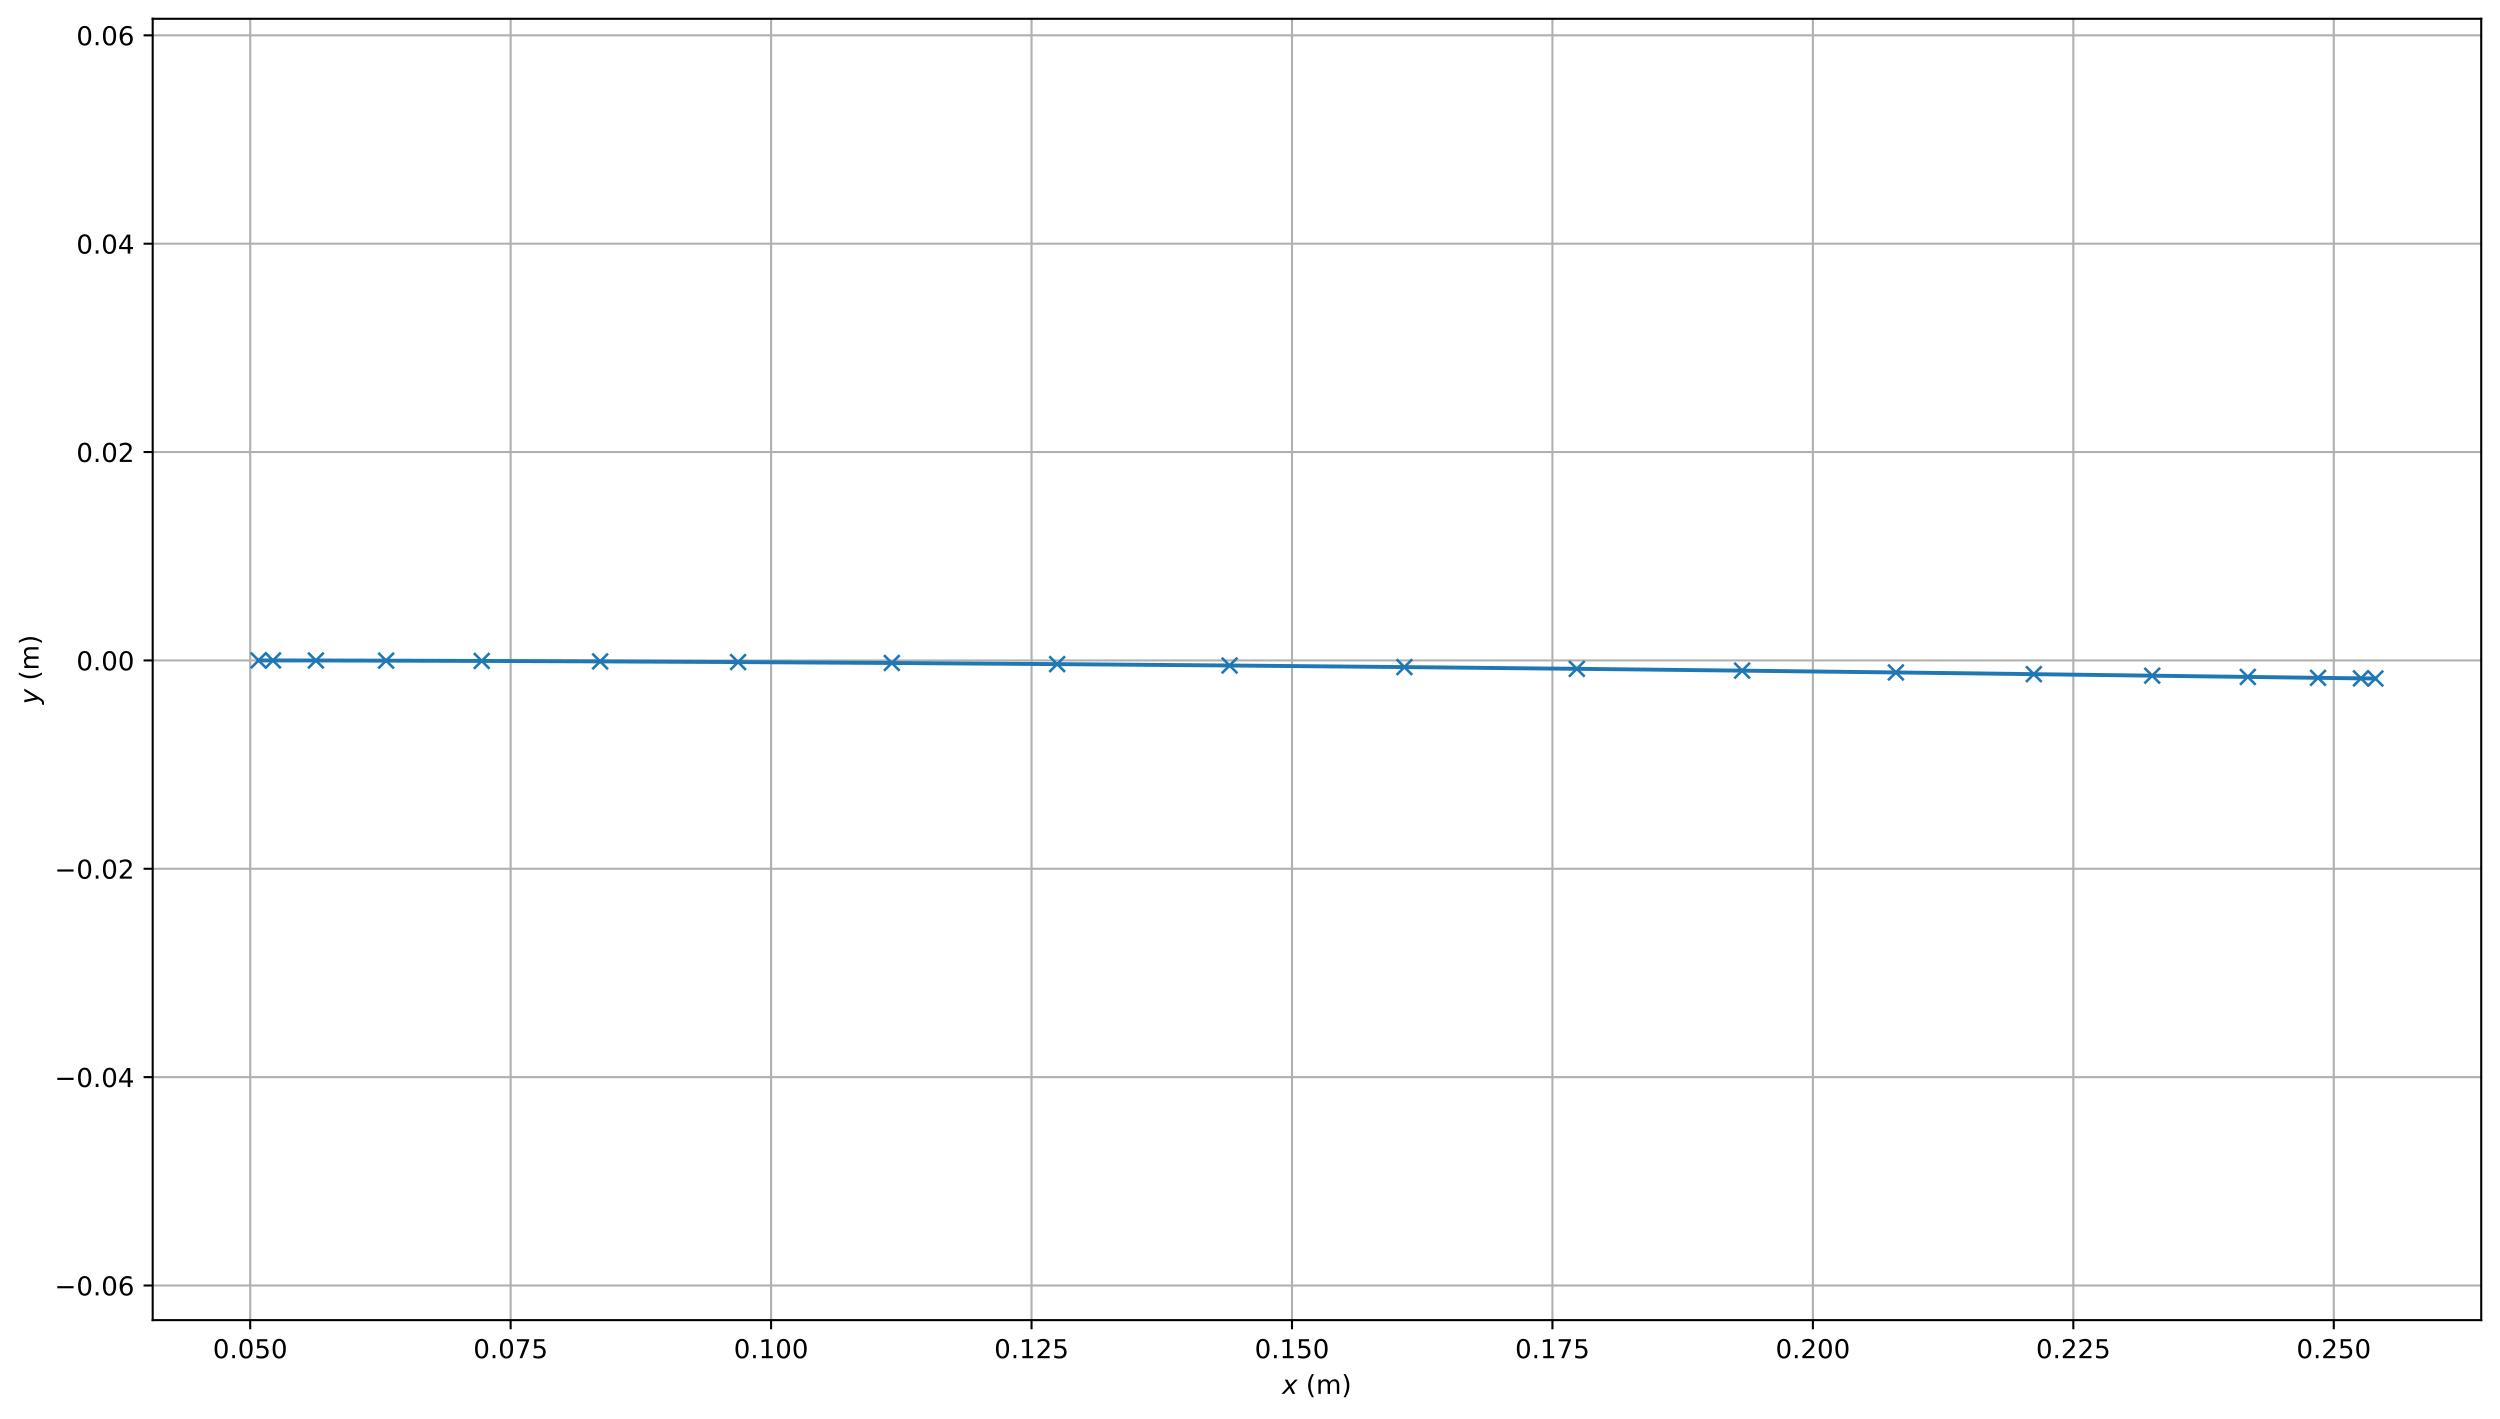
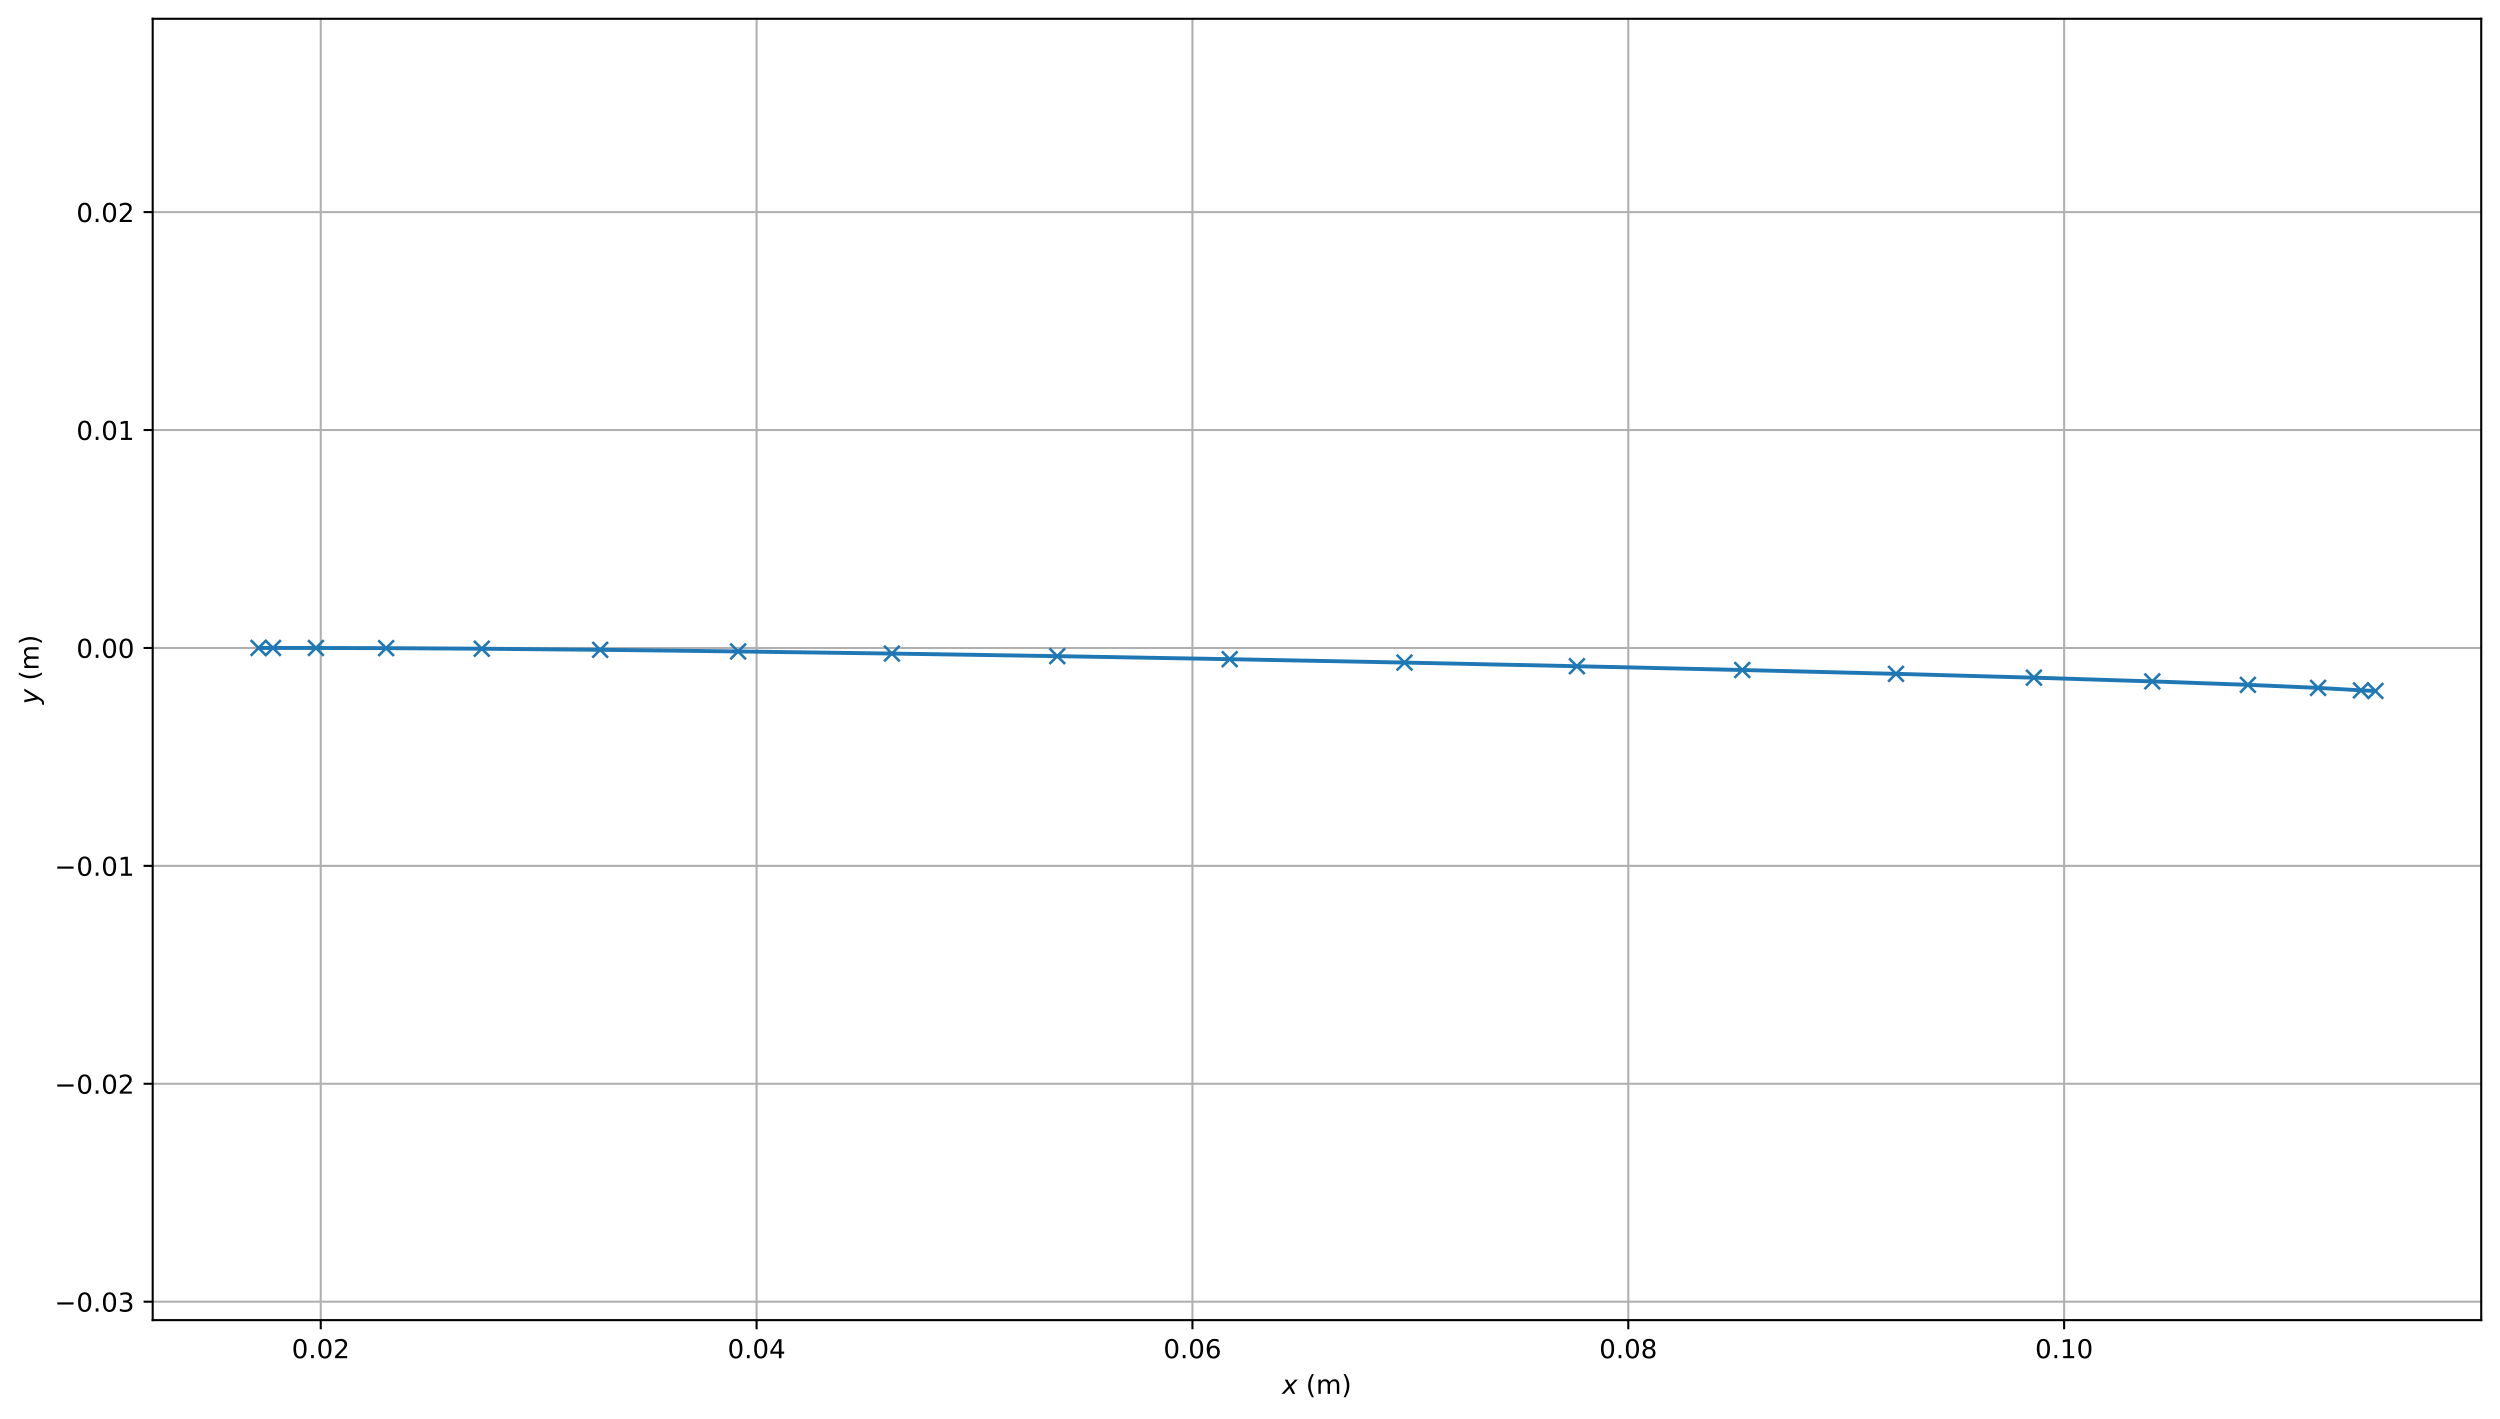
<svg xmlns="http://www.w3.org/2000/svg" xmlns:xlink="http://www.w3.org/1999/xlink" width="958.545pt" height="543.716pt" viewBox="0 0 958.545 543.716" version="1.1">
  <defs>
    <style type="text/css">*{stroke-linejoin: round; stroke-linecap: butt}</style>
  </defs>
  <g id="figure_1">
    <g id="patch_1">
      <path d="M 0 543.716  L 958.545 543.716  L 958.545 0  L 0 0  L 0 543.716  z " style="fill: none" />
    </g>
    <g id="axes_1">
      <g id="patch_2">
        <path d="M 58.545 506.16  L 951.345 506.16  L 951.345 7.2  L 58.545 7.2  L 58.545 506.16  z " style="fill: none" />
      </g>
      <g id="matplotlib.axis_1">
        <g id="xtick_1">
          <g id="line2d_1">
-             <path d="M 95.932 506.16  L 95.932 7.2  " clip-path="url(#p60feb1f15e)" style="fill: none; stroke: #b0b0b0; stroke-width: 0.8; stroke-linecap: square" />
+             <path d="M 122.982 506.16  L 122.982 7.2  " clip-path="url(#p981fd9f752)" style="fill: none; stroke: #b0b0b0; stroke-width: 0.8; stroke-linecap: square" />
          </g>
          <g id="line2d_2">
            <defs>
-               <path id="mc4ca3c410e" d="M 0 0  L 0 3.5  " style="stroke: #000000; stroke-width: 0.8" />
+               <path id="meb4220fd55" d="M 0 0  L 0 3.5  " style="stroke: #000000; stroke-width: 0.8" />
            </defs>
            <g>
-               <use xlink:href="#mc4ca3c410e" x="95.932" y="506.16" style="stroke: #000000; stroke-width: 0.8" />
+               <use xlink:href="#meb4220fd55" x="122.982" y="506.16" style="stroke: #000000; stroke-width: 0.8" />
            </g>
          </g>
          <g id="text_1">
-             <g transform="translate(81.61756 520.7584) scale(0.1 -0.1)">
+             <g transform="translate(111.8493 520.7584) scale(0.1 -0.1)">
              <defs>
                <path id="DejaVuSans-30" d="M 2034 4250  Q 1547 4250 1301 3770  Q 1056 3291 1056 2328  Q 1056 1369 1301 889  Q 1547 409 2034 409  Q 2525 409 2770 889  Q 3016 1369 3016 2328  Q 3016 3291 2770 3770  Q 2525 4250 2034 4250  z M 2034 4750  Q 2819 4750 3233 4129  Q 3647 3509 3647 2328  Q 3647 1150 3233 529  Q 2819 -91 2034 -91  Q 1250 -91 836 529  Q 422 1150 422 2328  Q 422 3509 836 4129  Q 1250 4750 2034 4750  z " transform="scale(0.015625)" />
                <path id="DejaVuSans-2e" d="M 684 794  L 1344 794  L 1344 0  L 684 0  L 684 794  z " transform="scale(0.015625)" />
-                 <path id="DejaVuSans-35" d="M 691 4666  L 3169 4666  L 3169 4134  L 1269 4134  L 1269 2991  Q 1406 3038 1543 3061  Q 1681 3084 1819 3084  Q 2600 3084 3056 2656  Q 3513 2228 3513 1497  Q 3513 744 3044 326  Q 2575 -91 1722 -91  Q 1428 -91 1123 -41  Q 819 9 494 109  L 494 744  Q 775 591 1075 516  Q 1375 441 1709 441  Q 2250 441 2565 725  Q 2881 1009 2881 1497  Q 2881 1984 2565 2268  Q 2250 2553 1709 2553  Q 1456 2553 1204 2497  Q 953 2441 691 2322  L 691 4666  z " transform="scale(0.015625)" />
-               </defs>
-               <use xlink:href="#DejaVuSans-30" />
-               <use xlink:href="#DejaVuSans-2e" transform="translate(63.62305 0)" />
-               <use xlink:href="#DejaVuSans-30" transform="translate(95.41016 0)" />
-               <use xlink:href="#DejaVuSans-35" transform="translate(159.0332 0)" />
-               <use xlink:href="#DejaVuSans-30" transform="translate(222.6562 0)" />
+                 <path id="DejaVuSans-32" d="M 1228 531  L 3431 531  L 3431 0  L 469 0  L 469 531  Q 828 903 1448 1529  Q 2069 2156 2228 2338  Q 2531 2678 2651 2914  Q 2772 3150 2772 3378  Q 2772 3750 2511 3984  Q 2250 4219 1831 4219  Q 1534 4219 1204 4116  Q 875 4013 500 3803  L 500 4441  Q 881 4594 1212 4672  Q 1544 4750 1819 4750  Q 2544 4750 2975 4387  Q 3406 4025 3406 3419  Q 3406 3131 3298 2873  Q 3191 2616 2906 2266  Q 2828 2175 2409 1742  Q 1991 1309 1228 531  z " transform="scale(0.015625)" />
+               </defs>
+               <use xlink:href="#DejaVuSans-30" />
+               <use xlink:href="#DejaVuSans-2e" transform="translate(63.62305 0)" />
+               <use xlink:href="#DejaVuSans-30" transform="translate(95.41016 0)" />
+               <use xlink:href="#DejaVuSans-32" transform="translate(159.0332 0)" />
            </g>
          </g>
        </g>
        <g id="xtick_2">
          <g id="line2d_3">
-             <path d="M 195.791 506.16  L 195.791 7.2  " clip-path="url(#p60feb1f15e)" style="fill: none; stroke: #b0b0b0; stroke-width: 0.8; stroke-linecap: square" />
+             <path d="M 290.092 506.16  L 290.092 7.2  " clip-path="url(#p981fd9f752)" style="fill: none; stroke: #b0b0b0; stroke-width: 0.8; stroke-linecap: square" />
          </g>
          <g id="line2d_4">
            <g>
-               <use xlink:href="#mc4ca3c410e" x="195.791" y="506.16" style="stroke: #000000; stroke-width: 0.8" />
+               <use xlink:href="#meb4220fd55" x="290.092" y="506.16" style="stroke: #000000; stroke-width: 0.8" />
            </g>
          </g>
          <g id="text_2">
-             <g transform="translate(181.4773 520.7584) scale(0.1 -0.1)">
-               <defs>
-                 <path id="DejaVuSans-37" d="M 525 4666  L 3525 4666  L 3525 4397  L 1831 0  L 1172 0  L 2766 4134  L 525 4134  L 525 4666  z " transform="scale(0.015625)" />
-               </defs>
-               <use xlink:href="#DejaVuSans-30" />
-               <use xlink:href="#DejaVuSans-2e" transform="translate(63.62305 0)" />
-               <use xlink:href="#DejaVuSans-30" transform="translate(95.41016 0)" />
-               <use xlink:href="#DejaVuSans-37" transform="translate(159.0332 0)" />
-               <use xlink:href="#DejaVuSans-35" transform="translate(222.6562 0)" />
+             <g transform="translate(278.9593 520.7584) scale(0.1 -0.1)">
+               <defs>
+                 <path id="DejaVuSans-34" d="M 2419 4116  L 825 1625  L 2419 1625  L 2419 4116  z M 2253 4666  L 3047 4666  L 3047 1625  L 3713 1625  L 3713 1100  L 3047 1100  L 3047 0  L 2419 0  L 2419 1100  L 313 1100  L 313 1709  L 2253 4666  z " transform="scale(0.015625)" />
+               </defs>
+               <use xlink:href="#DejaVuSans-30" />
+               <use xlink:href="#DejaVuSans-2e" transform="translate(63.62305 0)" />
+               <use xlink:href="#DejaVuSans-30" transform="translate(95.41016 0)" />
+               <use xlink:href="#DejaVuSans-34" transform="translate(159.0332 0)" />
            </g>
          </g>
        </g>
        <g id="xtick_3">
          <g id="line2d_5">
-             <path d="M 295.651 506.16  L 295.651 7.2  " clip-path="url(#p60feb1f15e)" style="fill: none; stroke: #b0b0b0; stroke-width: 0.8; stroke-linecap: square" />
+             <path d="M 457.202 506.16  L 457.202 7.2  " clip-path="url(#p981fd9f752)" style="fill: none; stroke: #b0b0b0; stroke-width: 0.8; stroke-linecap: square" />
          </g>
          <g id="line2d_6">
            <g>
-               <use xlink:href="#mc4ca3c410e" x="295.651" y="506.16" style="stroke: #000000; stroke-width: 0.8" />
+               <use xlink:href="#meb4220fd55" x="457.202" y="506.16" style="stroke: #000000; stroke-width: 0.8" />
            </g>
          </g>
          <g id="text_3">
-             <g transform="translate(281.3371 520.7584) scale(0.1 -0.1)">
+             <g transform="translate(446.0693 520.7584) scale(0.1 -0.1)">
+               <defs>
+                 <path id="DejaVuSans-36" d="M 2113 2584  Q 1688 2584 1439 2293  Q 1191 2003 1191 1497  Q 1191 994 1439 701  Q 1688 409 2113 409  Q 2538 409 2786 701  Q 3034 994 3034 1497  Q 3034 2003 2786 2293  Q 2538 2584 2113 2584  z M 3366 4563  L 3366 3988  Q 3128 4100 2886 4159  Q 2644 4219 2406 4219  Q 1781 4219 1451 3797  Q 1122 3375 1075 2522  Q 1259 2794 1537 2939  Q 1816 3084 2150 3084  Q 2853 3084 3261 2657  Q 3669 2231 3669 1497  Q 3669 778 3244 343  Q 2819 -91 2113 -91  Q 1303 -91 875 529  Q 447 1150 447 2328  Q 447 3434 972 4092  Q 1497 4750 2381 4750  Q 2619 4750 2861 4703  Q 3103 4656 3366 4563  z " transform="scale(0.015625)" />
+               </defs>
+               <use xlink:href="#DejaVuSans-30" />
+               <use xlink:href="#DejaVuSans-2e" transform="translate(63.62305 0)" />
+               <use xlink:href="#DejaVuSans-30" transform="translate(95.41016 0)" />
+               <use xlink:href="#DejaVuSans-36" transform="translate(159.0332 0)" />
+             </g>
+           </g>
+         </g>
+         <g id="xtick_4">
+           <g id="line2d_7">
+             <path d="M 624.312 506.16  L 624.312 7.2  " clip-path="url(#p981fd9f752)" style="fill: none; stroke: #b0b0b0; stroke-width: 0.8; stroke-linecap: square" />
+           </g>
+           <g id="line2d_8">
+             <g>
+               <use xlink:href="#meb4220fd55" x="624.312" y="506.16" style="stroke: #000000; stroke-width: 0.8" />
+             </g>
+           </g>
+           <g id="text_4">
+             <g transform="translate(613.1794 520.7584) scale(0.1 -0.1)">
+               <defs>
+                 <path id="DejaVuSans-38" d="M 2034 2216  Q 1584 2216 1326 1975  Q 1069 1734 1069 1313  Q 1069 891 1326 650  Q 1584 409 2034 409  Q 2484 409 2743 651  Q 3003 894 3003 1313  Q 3003 1734 2745 1975  Q 2488 2216 2034 2216  z M 1403 2484  Q 997 2584 770 2862  Q 544 3141 544 3541  Q 544 4100 942 4425  Q 1341 4750 2034 4750  Q 2731 4750 3128 4425  Q 3525 4100 3525 3541  Q 3525 3141 3298 2862  Q 3072 2584 2669 2484  Q 3125 2378 3379 2068  Q 3634 1759 3634 1313  Q 3634 634 3220 271  Q 2806 -91 2034 -91  Q 1263 -91 848 271  Q 434 634 434 1313  Q 434 1759 690 2068  Q 947 2378 1403 2484  z M 1172 3481  Q 1172 3119 1398 2916  Q 1625 2713 2034 2713  Q 2441 2713 2670 2916  Q 2900 3119 2900 3481  Q 2900 3844 2670 4047  Q 2441 4250 2034 4250  Q 1625 4250 1398 4047  Q 1172 3844 1172 3481  z " transform="scale(0.015625)" />
+               </defs>
+               <use xlink:href="#DejaVuSans-30" />
+               <use xlink:href="#DejaVuSans-2e" transform="translate(63.62305 0)" />
+               <use xlink:href="#DejaVuSans-30" transform="translate(95.41016 0)" />
+               <use xlink:href="#DejaVuSans-38" transform="translate(159.0332 0)" />
+             </g>
+           </g>
+         </g>
+         <g id="xtick_5">
+           <g id="line2d_9">
+             <path d="M 791.422 506.16  L 791.422 7.2  " clip-path="url(#p981fd9f752)" style="fill: none; stroke: #b0b0b0; stroke-width: 0.8; stroke-linecap: square" />
+           </g>
+           <g id="line2d_10">
+             <g>
+               <use xlink:href="#meb4220fd55" x="791.422" y="506.16" style="stroke: #000000; stroke-width: 0.8" />
+             </g>
+           </g>
+           <g id="text_5">
+             <g transform="translate(780.2894 520.7584) scale(0.1 -0.1)">
              <defs>
                <path id="DejaVuSans-31" d="M 794 531  L 1825 531  L 1825 4091  L 703 3866  L 703 4441  L 1819 4666  L 2450 4666  L 2450 531  L 3481 531  L 3481 0  L 794 0  L 794 531  z " transform="scale(0.015625)" />
              </defs>
              <use xlink:href="#DejaVuSans-30" />
              <use xlink:href="#DejaVuSans-2e" transform="translate(63.62305 0)" />
              <use xlink:href="#DejaVuSans-31" transform="translate(95.41016 0)" />
              <use xlink:href="#DejaVuSans-30" transform="translate(159.0332 0)" />
-               <use xlink:href="#DejaVuSans-30" transform="translate(222.6562 0)" />
-             </g>
-           </g>
-         </g>
-         <g id="xtick_4">
-           <g id="line2d_7">
-             <path d="M 395.511 506.16  L 395.511 7.2  " clip-path="url(#p60feb1f15e)" style="fill: none; stroke: #b0b0b0; stroke-width: 0.8; stroke-linecap: square" />
-           </g>
-           <g id="line2d_8">
-             <g>
-               <use xlink:href="#mc4ca3c410e" x="395.511" y="506.16" style="stroke: #000000; stroke-width: 0.8" />
-             </g>
-           </g>
-           <g id="text_4">
-             <g transform="translate(381.1968 520.7584) scale(0.1 -0.1)">
-               <defs>
-                 <path id="DejaVuSans-32" d="M 1228 531  L 3431 531  L 3431 0  L 469 0  L 469 531  Q 828 903 1448 1529  Q 2069 2156 2228 2338  Q 2531 2678 2651 2914  Q 2772 3150 2772 3378  Q 2772 3750 2511 3984  Q 2250 4219 1831 4219  Q 1534 4219 1204 4116  Q 875 4013 500 3803  L 500 4441  Q 881 4594 1212 4672  Q 1544 4750 1819 4750  Q 2544 4750 2975 4387  Q 3406 4025 3406 3419  Q 3406 3131 3298 2873  Q 3191 2616 2906 2266  Q 2828 2175 2409 1742  Q 1991 1309 1228 531  z " transform="scale(0.015625)" />
-               </defs>
-               <use xlink:href="#DejaVuSans-30" />
-               <use xlink:href="#DejaVuSans-2e" transform="translate(63.62305 0)" />
-               <use xlink:href="#DejaVuSans-31" transform="translate(95.41016 0)" />
-               <use xlink:href="#DejaVuSans-32" transform="translate(159.0332 0)" />
-               <use xlink:href="#DejaVuSans-35" transform="translate(222.6562 0)" />
-             </g>
-           </g>
-         </g>
-         <g id="xtick_5">
-           <g id="line2d_9">
-             <path d="M 495.371 506.16  L 495.371 7.2  " clip-path="url(#p60feb1f15e)" style="fill: none; stroke: #b0b0b0; stroke-width: 0.8; stroke-linecap: square" />
-           </g>
-           <g id="line2d_10">
-             <g>
-               <use xlink:href="#mc4ca3c410e" x="495.371" y="506.16" style="stroke: #000000; stroke-width: 0.8" />
-             </g>
-           </g>
-           <g id="text_5">
-             <g transform="translate(481.0566 520.7584) scale(0.1 -0.1)">
-               <use xlink:href="#DejaVuSans-30" />
-               <use xlink:href="#DejaVuSans-2e" transform="translate(63.62305 0)" />
-               <use xlink:href="#DejaVuSans-31" transform="translate(95.41016 0)" />
-               <use xlink:href="#DejaVuSans-35" transform="translate(159.0332 0)" />
-               <use xlink:href="#DejaVuSans-30" transform="translate(222.6562 0)" />
-             </g>
-           </g>
-         </g>
-         <g id="xtick_6">
-           <g id="line2d_11">
-             <path d="M 595.23 506.16  L 595.23 7.2  " clip-path="url(#p60feb1f15e)" style="fill: none; stroke: #b0b0b0; stroke-width: 0.8; stroke-linecap: square" />
-           </g>
-           <g id="line2d_12">
-             <g>
-               <use xlink:href="#mc4ca3c410e" x="595.23" y="506.16" style="stroke: #000000; stroke-width: 0.8" />
-             </g>
-           </g>
-           <g id="text_6">
-             <g transform="translate(580.9163 520.7584) scale(0.1 -0.1)">
-               <use xlink:href="#DejaVuSans-30" />
-               <use xlink:href="#DejaVuSans-2e" transform="translate(63.62305 0)" />
-               <use xlink:href="#DejaVuSans-31" transform="translate(95.41016 0)" />
-               <use xlink:href="#DejaVuSans-37" transform="translate(159.0332 0)" />
-               <use xlink:href="#DejaVuSans-35" transform="translate(222.6562 0)" />
-             </g>
-           </g>
-         </g>
-         <g id="xtick_7">
-           <g id="line2d_13">
-             <path d="M 695.09 506.16  L 695.09 7.2  " clip-path="url(#p60feb1f15e)" style="fill: none; stroke: #b0b0b0; stroke-width: 0.8; stroke-linecap: square" />
-           </g>
-           <g id="line2d_14">
-             <g>
-               <use xlink:href="#mc4ca3c410e" x="695.09" y="506.16" style="stroke: #000000; stroke-width: 0.8" />
-             </g>
-           </g>
-           <g id="text_7">
-             <g transform="translate(680.7761 520.7584) scale(0.1 -0.1)">
-               <use xlink:href="#DejaVuSans-30" />
-               <use xlink:href="#DejaVuSans-2e" transform="translate(63.62305 0)" />
-               <use xlink:href="#DejaVuSans-32" transform="translate(95.41016 0)" />
-               <use xlink:href="#DejaVuSans-30" transform="translate(159.0332 0)" />
-               <use xlink:href="#DejaVuSans-30" transform="translate(222.6562 0)" />
-             </g>
-           </g>
-         </g>
-         <g id="xtick_8">
-           <g id="line2d_15">
-             <path d="M 794.95 506.16  L 794.95 7.2  " clip-path="url(#p60feb1f15e)" style="fill: none; stroke: #b0b0b0; stroke-width: 0.8; stroke-linecap: square" />
-           </g>
-           <g id="line2d_16">
-             <g>
-               <use xlink:href="#mc4ca3c410e" x="794.95" y="506.16" style="stroke: #000000; stroke-width: 0.8" />
-             </g>
-           </g>
-           <g id="text_8">
-             <g transform="translate(780.6358 520.7584) scale(0.1 -0.1)">
-               <use xlink:href="#DejaVuSans-30" />
-               <use xlink:href="#DejaVuSans-2e" transform="translate(63.62305 0)" />
-               <use xlink:href="#DejaVuSans-32" transform="translate(95.41016 0)" />
-               <use xlink:href="#DejaVuSans-32" transform="translate(159.0332 0)" />
-               <use xlink:href="#DejaVuSans-35" transform="translate(222.6562 0)" />
-             </g>
-           </g>
-         </g>
-         <g id="xtick_9">
-           <g id="line2d_17">
-             <path d="M 894.81 506.16  L 894.81 7.2  " clip-path="url(#p60feb1f15e)" style="fill: none; stroke: #b0b0b0; stroke-width: 0.8; stroke-linecap: square" />
-           </g>
-           <g id="line2d_18">
-             <g>
-               <use xlink:href="#mc4ca3c410e" x="894.81" y="506.16" style="stroke: #000000; stroke-width: 0.8" />
-             </g>
-           </g>
-           <g id="text_9">
-             <g transform="translate(880.4956 520.7584) scale(0.1 -0.1)">
-               <use xlink:href="#DejaVuSans-30" />
-               <use xlink:href="#DejaVuSans-2e" transform="translate(63.62305 0)" />
-               <use xlink:href="#DejaVuSans-32" transform="translate(95.41016 0)" />
-               <use xlink:href="#DejaVuSans-35" transform="translate(159.0332 0)" />
-               <use xlink:href="#DejaVuSans-30" transform="translate(222.6562 0)" />
-             </g>
-           </g>
-         </g>
-         <g id="text_10">
+             </g>
+           </g>
+         </g>
+         <g id="text_6">
          <g transform="translate(491.5953 534.4366) scale(0.1 -0.1)">
            <defs>
              <path id="DejaVuSans-Oblique-78" d="M 3841 3500  L 2234 1784  L 3219 0  L 2559 0  L 1819 1388  L 531 0  L -166 0  L 1556 1844  L 641 3500  L 1300 3500  L 1972 2234  L 3144 3500  L 3841 3500  z " transform="scale(0.015625)" />
              <path id="DejaVuSans-20" transform="scale(0.015625)" />
              <path id="DejaVuSans-28" d="M 1984 4856  Q 1566 4138 1362 3434  Q 1159 2731 1159 2009  Q 1159 1288 1364 580  Q 1569 -128 1984 -844  L 1484 -844  Q 1016 -109 783 600  Q 550 1309 550 2009  Q 550 2706 781 3412  Q 1013 4119 1484 4856  L 1984 4856  z " transform="scale(0.015625)" />
              <path id="DejaVuSans-6d" d="M 3328 2828  Q 3544 3216 3844 3400  Q 4144 3584 4550 3584  Q 5097 3584 5394 3201  Q 5691 2819 5691 2113  L 5691 0  L 5113 0  L 5113 2094  Q 5113 2597 4934 2840  Q 4756 3084 4391 3084  Q 3944 3084 3684 2787  Q 3425 2491 3425 1978  L 3425 0  L 2847 0  L 2847 2094  Q 2847 2600 2669 2842  Q 2491 3084 2119 3084  Q 1678 3084 1418 2786  Q 1159 2488 1159 1978  L 1159 0  L 581 0  L 581 3500  L 1159 3500  L 1159 2956  Q 1356 3278 1631 3431  Q 1906 3584 2284 3584  Q 2666 3584 2933 3390  Q 3200 3197 3328 2828  z " transform="scale(0.015625)" />
              <path id="DejaVuSans-29" d="M 513 4856  L 1013 4856  Q 1481 4119 1714 3412  Q 1947 2706 1947 2009  Q 1947 1309 1714 600  Q 1481 -109 1013 -844  L 513 -844  Q 928 -128 1133 580  Q 1338 1288 1338 2009  Q 1338 2731 1133 3434  Q 928 4138 513 4856  z " transform="scale(0.015625)" />
            </defs>
            <use xlink:href="#DejaVuSans-Oblique-78" transform="translate(0 0.125)" />
            <use xlink:href="#DejaVuSans-20" transform="translate(59.17969 0.125)" />
            <use xlink:href="#DejaVuSans-28" transform="translate(90.9668 0.125)" />
            <use xlink:href="#DejaVuSans-6d" transform="translate(129.9805 0.125)" />
            <use xlink:href="#DejaVuSans-29" transform="translate(227.3926 0.125)" />
          </g>
        </g>
      </g>
      <g id="matplotlib.axis_2">
        <g id="ytick_1">
-           <g id="line2d_19">
-             <path d="M 58.545 492.877  L 951.345 492.877  " clip-path="url(#p60feb1f15e)" style="fill: none; stroke: #b0b0b0; stroke-width: 0.8; stroke-linecap: square" />
-           </g>
-           <g id="line2d_20">
+           <g id="line2d_11">
+             <path d="M 58.545 499.099  L 951.345 499.099  " clip-path="url(#p981fd9f752)" style="fill: none; stroke: #b0b0b0; stroke-width: 0.8; stroke-linecap: square" />
+           </g>
+           <g id="line2d_12">
            <defs>
-               <path id="m5167450f2f" d="M 0 0  L -3.5 0  " style="stroke: #000000; stroke-width: 0.8" />
+               <path id="m1e1360093a" d="M 0 0  L -3.5 0  " style="stroke: #000000; stroke-width: 0.8" />
            </defs>
            <g>
-               <use xlink:href="#m5167450f2f" x="58.545" y="492.877" style="stroke: #000000; stroke-width: 0.8" />
-             </g>
-           </g>
-           <g id="text_11">
-             <g transform="translate(20.9 496.6765) scale(0.1 -0.1)">
+               <use xlink:href="#m1e1360093a" x="58.545" y="499.099" style="stroke: #000000; stroke-width: 0.8" />
+             </g>
+           </g>
+           <g id="text_7">
+             <g transform="translate(20.9 502.898) scale(0.1 -0.1)">
              <defs>
                <path id="DejaVuSans-2212" d="M 678 2272  L 4684 2272  L 4684 1741  L 678 1741  L 678 2272  z " transform="scale(0.015625)" />
-                 <path id="DejaVuSans-36" d="M 2113 2584  Q 1688 2584 1439 2293  Q 1191 2003 1191 1497  Q 1191 994 1439 701  Q 1688 409 2113 409  Q 2538 409 2786 701  Q 3034 994 3034 1497  Q 3034 2003 2786 2293  Q 2538 2584 2113 2584  z M 3366 4563  L 3366 3988  Q 3128 4100 2886 4159  Q 2644 4219 2406 4219  Q 1781 4219 1451 3797  Q 1122 3375 1075 2522  Q 1259 2794 1537 2939  Q 1816 3084 2150 3084  Q 2853 3084 3261 2657  Q 3669 2231 3669 1497  Q 3669 778 3244 343  Q 2819 -91 2113 -91  Q 1303 -91 875 529  Q 447 1150 447 2328  Q 447 3434 972 4092  Q 1497 4750 2381 4750  Q 2619 4750 2861 4703  Q 3103 4656 3366 4563  z " transform="scale(0.015625)" />
+                 <path id="DejaVuSans-33" d="M 2597 2516  Q 3050 2419 3304 2112  Q 3559 1806 3559 1356  Q 3559 666 3084 287  Q 2609 -91 1734 -91  Q 1441 -91 1130 -33  Q 819 25 488 141  L 488 750  Q 750 597 1062 519  Q 1375 441 1716 441  Q 2309 441 2620 675  Q 2931 909 2931 1356  Q 2931 1769 2642 2001  Q 2353 2234 1838 2234  L 1294 2234  L 1294 2753  L 1863 2753  Q 2328 2753 2575 2939  Q 2822 3125 2822 3475  Q 2822 3834 2567 4026  Q 2313 4219 1838 4219  Q 1578 4219 1281 4162  Q 984 4106 628 3988  L 628 4550  Q 988 4650 1302 4700  Q 1616 4750 1894 4750  Q 2613 4750 3031 4423  Q 3450 4097 3450 3541  Q 3450 3153 3228 2886  Q 3006 2619 2597 2516  z " transform="scale(0.015625)" />
              </defs>
              <use xlink:href="#DejaVuSans-2212" />
              <use xlink:href="#DejaVuSans-30" transform="translate(83.78906 0)" />
              <use xlink:href="#DejaVuSans-2e" transform="translate(147.4121 0)" />
              <use xlink:href="#DejaVuSans-30" transform="translate(179.1992 0)" />
-               <use xlink:href="#DejaVuSans-36" transform="translate(242.8223 0)" />
+               <use xlink:href="#DejaVuSans-33" transform="translate(242.8223 0)" />
            </g>
          </g>
        </g>
        <g id="ytick_2">
-           <g id="line2d_21">
-             <path d="M 58.545 412.989  L 951.345 412.989  " clip-path="url(#p60feb1f15e)" style="fill: none; stroke: #b0b0b0; stroke-width: 0.8; stroke-linecap: square" />
-           </g>
-           <g id="line2d_22">
-             <g>
-               <use xlink:href="#m5167450f2f" x="58.545" y="412.989" style="stroke: #000000; stroke-width: 0.8" />
-             </g>
-           </g>
-           <g id="text_12">
-             <g transform="translate(20.9 416.7887) scale(0.1 -0.1)">
-               <defs>
-                 <path id="DejaVuSans-34" d="M 2419 4116  L 825 1625  L 2419 1625  L 2419 4116  z M 2253 4666  L 3047 4666  L 3047 1625  L 3713 1625  L 3713 1100  L 3047 1100  L 3047 0  L 2419 0  L 2419 1100  L 313 1100  L 313 1709  L 2253 4666  z " transform="scale(0.015625)" />
-               </defs>
-               <use xlink:href="#DejaVuSans-2212" />
-               <use xlink:href="#DejaVuSans-30" transform="translate(83.78906 0)" />
-               <use xlink:href="#DejaVuSans-2e" transform="translate(147.4121 0)" />
-               <use xlink:href="#DejaVuSans-30" transform="translate(179.1992 0)" />
-               <use xlink:href="#DejaVuSans-34" transform="translate(242.8223 0)" />
-             </g>
-           </g>
-         </g>
-         <g id="ytick_3">
-           <g id="line2d_23">
-             <path d="M 58.545 333.102  L 951.345 333.102  " clip-path="url(#p60feb1f15e)" style="fill: none; stroke: #b0b0b0; stroke-width: 0.8; stroke-linecap: square" />
-           </g>
-           <g id="line2d_24">
-             <g>
-               <use xlink:href="#m5167450f2f" x="58.545" y="333.102" style="stroke: #000000; stroke-width: 0.8" />
-             </g>
-           </g>
-           <g id="text_13">
-             <g transform="translate(20.9 336.9009) scale(0.1 -0.1)">
+           <g id="line2d_13">
+             <path d="M 58.545 415.544  L 951.345 415.544  " clip-path="url(#p981fd9f752)" style="fill: none; stroke: #b0b0b0; stroke-width: 0.8; stroke-linecap: square" />
+           </g>
+           <g id="line2d_14">
+             <g>
+               <use xlink:href="#m1e1360093a" x="58.545" y="415.544" style="stroke: #000000; stroke-width: 0.8" />
+             </g>
+           </g>
+           <g id="text_8">
+             <g transform="translate(20.9 419.343) scale(0.1 -0.1)">
              <use xlink:href="#DejaVuSans-2212" />
              <use xlink:href="#DejaVuSans-30" transform="translate(83.78906 0)" />
              <use xlink:href="#DejaVuSans-2e" transform="translate(147.4121 0)" />
              <use xlink:href="#DejaVuSans-30" transform="translate(179.1992 0)" />
              <use xlink:href="#DejaVuSans-32" transform="translate(242.8223 0)" />
            </g>
          </g>
        </g>
+         <g id="ytick_3">
+           <g id="line2d_15">
+             <path d="M 58.545 331.989  L 951.345 331.989  " clip-path="url(#p981fd9f752)" style="fill: none; stroke: #b0b0b0; stroke-width: 0.8; stroke-linecap: square" />
+           </g>
+           <g id="line2d_16">
+             <g>
+               <use xlink:href="#m1e1360093a" x="58.545" y="331.989" style="stroke: #000000; stroke-width: 0.8" />
+             </g>
+           </g>
+           <g id="text_9">
+             <g transform="translate(20.9 335.7879) scale(0.1 -0.1)">
+               <use xlink:href="#DejaVuSans-2212" />
+               <use xlink:href="#DejaVuSans-30" transform="translate(83.78906 0)" />
+               <use xlink:href="#DejaVuSans-2e" transform="translate(147.4121 0)" />
+               <use xlink:href="#DejaVuSans-30" transform="translate(179.1992 0)" />
+               <use xlink:href="#DejaVuSans-31" transform="translate(242.8223 0)" />
+             </g>
+           </g>
+         </g>
        <g id="ytick_4">
-           <g id="line2d_25">
-             <path d="M 58.545 253.214  L 951.345 253.214  " clip-path="url(#p60feb1f15e)" style="fill: none; stroke: #b0b0b0; stroke-width: 0.8; stroke-linecap: square" />
-           </g>
-           <g id="line2d_26">
-             <g>
-               <use xlink:href="#m5167450f2f" x="58.545" y="253.214" style="stroke: #000000; stroke-width: 0.8" />
-             </g>
-           </g>
-           <g id="text_14">
-             <g transform="translate(29.27969 257.0131) scale(0.1 -0.1)">
+           <g id="line2d_17">
+             <path d="M 58.545 248.434  L 951.345 248.434  " clip-path="url(#p981fd9f752)" style="fill: none; stroke: #b0b0b0; stroke-width: 0.8; stroke-linecap: square" />
+           </g>
+           <g id="line2d_18">
+             <g>
+               <use xlink:href="#m1e1360093a" x="58.545" y="248.434" style="stroke: #000000; stroke-width: 0.8" />
+             </g>
+           </g>
+           <g id="text_10">
+             <g transform="translate(29.27969 252.2329) scale(0.1 -0.1)">
              <use xlink:href="#DejaVuSans-30" />
              <use xlink:href="#DejaVuSans-2e" transform="translate(63.62305 0)" />
              <use xlink:href="#DejaVuSans-30" transform="translate(95.41016 0)" />
              <use xlink:href="#DejaVuSans-30" transform="translate(159.0332 0)" />
            </g>
          </g>
        </g>
        <g id="ytick_5">
-           <g id="line2d_27">
-             <path d="M 58.545 173.326  L 951.345 173.326  " clip-path="url(#p60feb1f15e)" style="fill: none; stroke: #b0b0b0; stroke-width: 0.8; stroke-linecap: square" />
-           </g>
-           <g id="line2d_28">
-             <g>
-               <use xlink:href="#m5167450f2f" x="58.545" y="173.326" style="stroke: #000000; stroke-width: 0.8" />
-             </g>
-           </g>
-           <g id="text_15">
-             <g transform="translate(29.27969 177.1253) scale(0.1 -0.1)">
+           <g id="line2d_19">
+             <path d="M 58.545 164.879  L 951.345 164.879  " clip-path="url(#p981fd9f752)" style="fill: none; stroke: #b0b0b0; stroke-width: 0.8; stroke-linecap: square" />
+           </g>
+           <g id="line2d_20">
+             <g>
+               <use xlink:href="#m1e1360093a" x="58.545" y="164.879" style="stroke: #000000; stroke-width: 0.8" />
+             </g>
+           </g>
+           <g id="text_11">
+             <g transform="translate(29.27969 168.6779) scale(0.1 -0.1)">
+               <use xlink:href="#DejaVuSans-30" />
+               <use xlink:href="#DejaVuSans-2e" transform="translate(63.62305 0)" />
+               <use xlink:href="#DejaVuSans-30" transform="translate(95.41016 0)" />
+               <use xlink:href="#DejaVuSans-31" transform="translate(159.0332 0)" />
+             </g>
+           </g>
+         </g>
+         <g id="ytick_6">
+           <g id="line2d_21">
+             <path d="M 58.545 81.324  L 951.345 81.324  " clip-path="url(#p981fd9f752)" style="fill: none; stroke: #b0b0b0; stroke-width: 0.8; stroke-linecap: square" />
+           </g>
+           <g id="line2d_22">
+             <g>
+               <use xlink:href="#m1e1360093a" x="58.545" y="81.324" style="stroke: #000000; stroke-width: 0.8" />
+             </g>
+           </g>
+           <g id="text_12">
+             <g transform="translate(29.27969 85.12288) scale(0.1 -0.1)">
              <use xlink:href="#DejaVuSans-30" />
              <use xlink:href="#DejaVuSans-2e" transform="translate(63.62305 0)" />
              <use xlink:href="#DejaVuSans-30" transform="translate(95.41016 0)" />
              <use xlink:href="#DejaVuSans-32" transform="translate(159.0332 0)" />
            </g>
          </g>
        </g>
-         <g id="ytick_6">
-           <g id="line2d_29">
-             <path d="M 58.545 93.438  L 951.345 93.438  " clip-path="url(#p60feb1f15e)" style="fill: none; stroke: #b0b0b0; stroke-width: 0.8; stroke-linecap: square" />
-           </g>
-           <g id="line2d_30">
-             <g>
-               <use xlink:href="#m5167450f2f" x="58.545" y="93.438" style="stroke: #000000; stroke-width: 0.8" />
-             </g>
-           </g>
-           <g id="text_16">
-             <g transform="translate(29.27969 97.23746) scale(0.1 -0.1)">
-               <use xlink:href="#DejaVuSans-30" />
-               <use xlink:href="#DejaVuSans-2e" transform="translate(63.62305 0)" />
-               <use xlink:href="#DejaVuSans-30" transform="translate(95.41016 0)" />
-               <use xlink:href="#DejaVuSans-34" transform="translate(159.0332 0)" />
-             </g>
-           </g>
-         </g>
-         <g id="ytick_7">
-           <g id="line2d_31">
-             <path d="M 58.545 13.55  L 951.345 13.55  " clip-path="url(#p60feb1f15e)" style="fill: none; stroke: #b0b0b0; stroke-width: 0.8; stroke-linecap: square" />
-           </g>
-           <g id="line2d_32">
-             <g>
-               <use xlink:href="#m5167450f2f" x="58.545" y="13.55" style="stroke: #000000; stroke-width: 0.8" />
-             </g>
-           </g>
-           <g id="text_17">
-             <g transform="translate(29.27969 17.34966) scale(0.1 -0.1)">
-               <use xlink:href="#DejaVuSans-30" />
-               <use xlink:href="#DejaVuSans-2e" transform="translate(63.62305 0)" />
-               <use xlink:href="#DejaVuSans-30" transform="translate(95.41016 0)" />
-               <use xlink:href="#DejaVuSans-36" transform="translate(159.0332 0)" />
-             </g>
-           </g>
-         </g>
-         <g id="text_18">
+         <g id="text_13">
          <g transform="translate(14.8 270.03) rotate(-90) scale(0.1 -0.1)">
            <defs>
              <path id="DejaVuSans-Oblique-79" d="M 1588 -325  Q 1188 -997 936 -1164  Q 684 -1331 294 -1331  L -159 -1331  L -63 -850  L 269 -850  Q 509 -850 678 -719  Q 847 -588 1056 -206  L 1234 128  L 459 3500  L 1069 3500  L 1650 819  L 3256 3500  L 3859 3500  L 1588 -325  z " transform="scale(0.015625)" />
            </defs>
            <use xlink:href="#DejaVuSans-Oblique-79" transform="translate(0 0.125)" />
            <use xlink:href="#DejaVuSans-20" transform="translate(59.17969 0.125)" />
            <use xlink:href="#DejaVuSans-28" transform="translate(90.9668 0.125)" />
            <use xlink:href="#DejaVuSans-6d" transform="translate(129.9805 0.125)" />
            <use xlink:href="#DejaVuSans-29" transform="translate(227.3926 0.125)" />
          </g>
        </g>
      </g>
-       <g id="line2d_33">
-         <path d="M 99.127 253.214  L 104.662 253.217  L 121.116 253.241  L 148.04 253.303  L 184.7 253.417  L 230.096 253.597  L 282.989 253.854  L 341.936 254.198  L 405.33 254.635  L 471.441 255.164  L 538.465 255.772  L 604.575 256.439  L 667.967 257.136  L 726.912 257.829  L 779.803 258.484  L 825.196 259.066  L 861.853 259.544  L 888.776 259.893  L 905.229 260.095  L 910.763 260.146  " clip-path="url(#p60feb1f15e)" style="fill: none; stroke: #1f77b4; stroke-width: 1.5; stroke-linecap: square" />
+       <g id="line2d_23">
+         <path d="M 99.127 248.434  L 104.663 248.434  L 121.119 248.445  L 148.047 248.514  L 184.713 248.73  L 230.114 249.151  L 283.013 249.776  L 341.967 250.587  L 405.366 251.579  L 471.48 252.74  L 538.508 254.041  L 604.619 255.444  L 668.01 256.899  L 726.953 258.368  L 779.839 259.833  L 825.226 261.26  L 861.875 262.576  L 888.788 263.744  L 905.231 264.693  L 910.763 264.926  " clip-path="url(#p981fd9f752)" style="fill: none; stroke: #1f77b4; stroke-width: 1.5; stroke-linecap: square" />
        <defs>
-           <path id="m1aaf0520e1" d="M -3 3  L 3 -3  M -3 -3  L 3 3  " style="stroke: #1f77b4" />
+           <path id="m7edc72c987" d="M -3 3  L 3 -3  M -3 -3  L 3 3  " style="stroke: #1f77b4" />
        </defs>
-         <g clip-path="url(#p60feb1f15e)">
-           <use xlink:href="#m1aaf0520e1" x="99.127" y="253.214" style="fill: #1f77b4; stroke: #1f77b4" />
-           <use xlink:href="#m1aaf0520e1" x="104.662" y="253.217" style="fill: #1f77b4; stroke: #1f77b4" />
-           <use xlink:href="#m1aaf0520e1" x="121.116" y="253.241" style="fill: #1f77b4; stroke: #1f77b4" />
-           <use xlink:href="#m1aaf0520e1" x="148.04" y="253.303" style="fill: #1f77b4; stroke: #1f77b4" />
-           <use xlink:href="#m1aaf0520e1" x="184.7" y="253.417" style="fill: #1f77b4; stroke: #1f77b4" />
-           <use xlink:href="#m1aaf0520e1" x="230.096" y="253.597" style="fill: #1f77b4; stroke: #1f77b4" />
-           <use xlink:href="#m1aaf0520e1" x="282.989" y="253.854" style="fill: #1f77b4; stroke: #1f77b4" />
-           <use xlink:href="#m1aaf0520e1" x="341.936" y="254.198" style="fill: #1f77b4; stroke: #1f77b4" />
-           <use xlink:href="#m1aaf0520e1" x="405.33" y="254.635" style="fill: #1f77b4; stroke: #1f77b4" />
-           <use xlink:href="#m1aaf0520e1" x="471.441" y="255.164" style="fill: #1f77b4; stroke: #1f77b4" />
-           <use xlink:href="#m1aaf0520e1" x="538.465" y="255.772" style="fill: #1f77b4; stroke: #1f77b4" />
-           <use xlink:href="#m1aaf0520e1" x="604.575" y="256.439" style="fill: #1f77b4; stroke: #1f77b4" />
-           <use xlink:href="#m1aaf0520e1" x="667.967" y="257.136" style="fill: #1f77b4; stroke: #1f77b4" />
-           <use xlink:href="#m1aaf0520e1" x="726.912" y="257.829" style="fill: #1f77b4; stroke: #1f77b4" />
-           <use xlink:href="#m1aaf0520e1" x="779.803" y="258.484" style="fill: #1f77b4; stroke: #1f77b4" />
-           <use xlink:href="#m1aaf0520e1" x="825.196" y="259.066" style="fill: #1f77b4; stroke: #1f77b4" />
-           <use xlink:href="#m1aaf0520e1" x="861.853" y="259.544" style="fill: #1f77b4; stroke: #1f77b4" />
-           <use xlink:href="#m1aaf0520e1" x="888.776" y="259.893" style="fill: #1f77b4; stroke: #1f77b4" />
-           <use xlink:href="#m1aaf0520e1" x="905.229" y="260.095" style="fill: #1f77b4; stroke: #1f77b4" />
-           <use xlink:href="#m1aaf0520e1" x="910.763" y="260.146" style="fill: #1f77b4; stroke: #1f77b4" />
+         <g clip-path="url(#p981fd9f752)">
+           <use xlink:href="#m7edc72c987" x="99.127" y="248.434" style="fill: #1f77b4; stroke: #1f77b4" />
+           <use xlink:href="#m7edc72c987" x="104.663" y="248.434" style="fill: #1f77b4; stroke: #1f77b4" />
+           <use xlink:href="#m7edc72c987" x="121.119" y="248.445" style="fill: #1f77b4; stroke: #1f77b4" />
+           <use xlink:href="#m7edc72c987" x="148.047" y="248.514" style="fill: #1f77b4; stroke: #1f77b4" />
+           <use xlink:href="#m7edc72c987" x="184.713" y="248.73" style="fill: #1f77b4; stroke: #1f77b4" />
+           <use xlink:href="#m7edc72c987" x="230.114" y="249.151" style="fill: #1f77b4; stroke: #1f77b4" />
+           <use xlink:href="#m7edc72c987" x="283.013" y="249.776" style="fill: #1f77b4; stroke: #1f77b4" />
+           <use xlink:href="#m7edc72c987" x="341.967" y="250.587" style="fill: #1f77b4; stroke: #1f77b4" />
+           <use xlink:href="#m7edc72c987" x="405.366" y="251.579" style="fill: #1f77b4; stroke: #1f77b4" />
+           <use xlink:href="#m7edc72c987" x="471.48" y="252.74" style="fill: #1f77b4; stroke: #1f77b4" />
+           <use xlink:href="#m7edc72c987" x="538.508" y="254.041" style="fill: #1f77b4; stroke: #1f77b4" />
+           <use xlink:href="#m7edc72c987" x="604.619" y="255.444" style="fill: #1f77b4; stroke: #1f77b4" />
+           <use xlink:href="#m7edc72c987" x="668.01" y="256.899" style="fill: #1f77b4; stroke: #1f77b4" />
+           <use xlink:href="#m7edc72c987" x="726.953" y="258.368" style="fill: #1f77b4; stroke: #1f77b4" />
+           <use xlink:href="#m7edc72c987" x="779.839" y="259.833" style="fill: #1f77b4; stroke: #1f77b4" />
+           <use xlink:href="#m7edc72c987" x="825.226" y="261.26" style="fill: #1f77b4; stroke: #1f77b4" />
+           <use xlink:href="#m7edc72c987" x="861.875" y="262.576" style="fill: #1f77b4; stroke: #1f77b4" />
+           <use xlink:href="#m7edc72c987" x="888.788" y="263.744" style="fill: #1f77b4; stroke: #1f77b4" />
+           <use xlink:href="#m7edc72c987" x="905.231" y="264.693" style="fill: #1f77b4; stroke: #1f77b4" />
+           <use xlink:href="#m7edc72c987" x="910.763" y="264.926" style="fill: #1f77b4; stroke: #1f77b4" />
        </g>
      </g>
      <g id="patch_3">
        <path d="M 58.545 506.16  L 58.545 7.2  " style="fill: none; stroke: #000000; stroke-width: 0.8; stroke-linejoin: miter; stroke-linecap: square" />
      </g>
      <g id="patch_4">
        <path d="M 951.345 506.16  L 951.345 7.2  " style="fill: none; stroke: #000000; stroke-width: 0.8; stroke-linejoin: miter; stroke-linecap: square" />
      </g>
      <g id="patch_5">
        <path d="M 58.545 506.16  L 951.345 506.16  " style="fill: none; stroke: #000000; stroke-width: 0.8; stroke-linejoin: miter; stroke-linecap: square" />
      </g>
      <g id="patch_6">
        <path d="M 58.545 7.2  L 951.345 7.2  " style="fill: none; stroke: #000000; stroke-width: 0.8; stroke-linejoin: miter; stroke-linecap: square" />
      </g>
    </g>
  </g>
  <defs>
-     <clipPath id="p60feb1f15e">
+     <clipPath id="p981fd9f752">
      <rect x="58.545" y="7.2" width="892.8" height="498.96" />
    </clipPath>
  </defs>
</svg>
